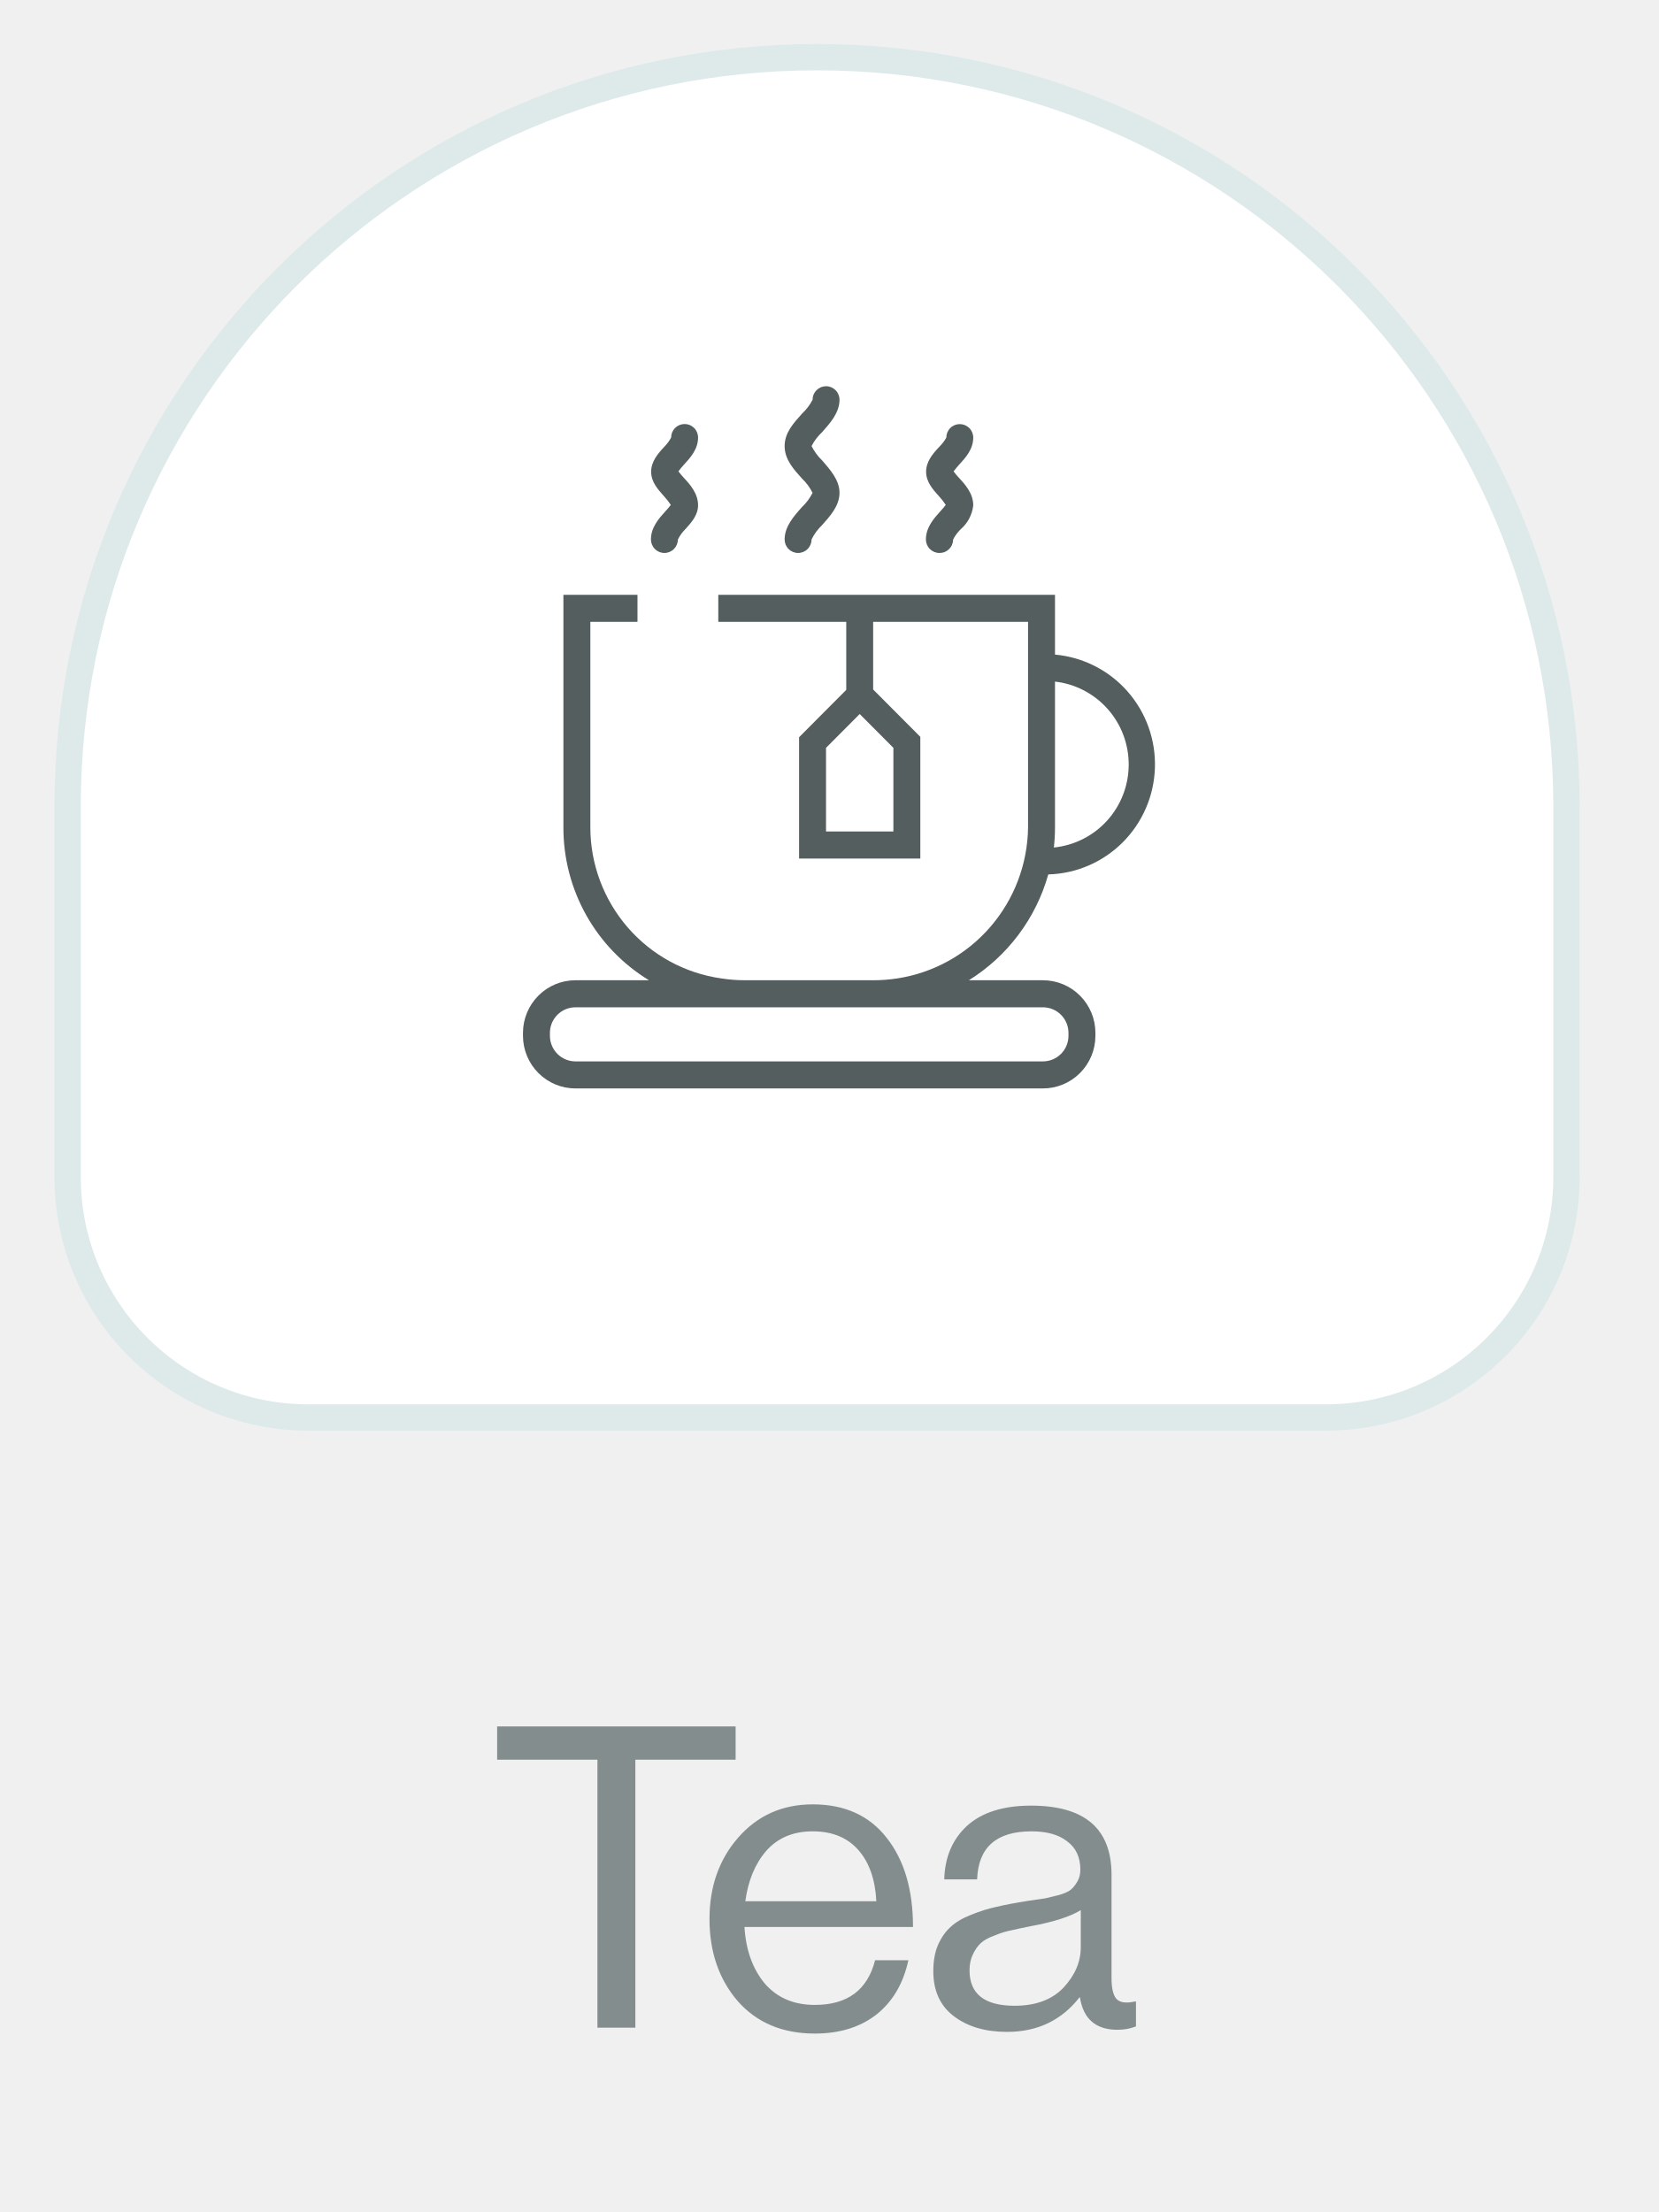
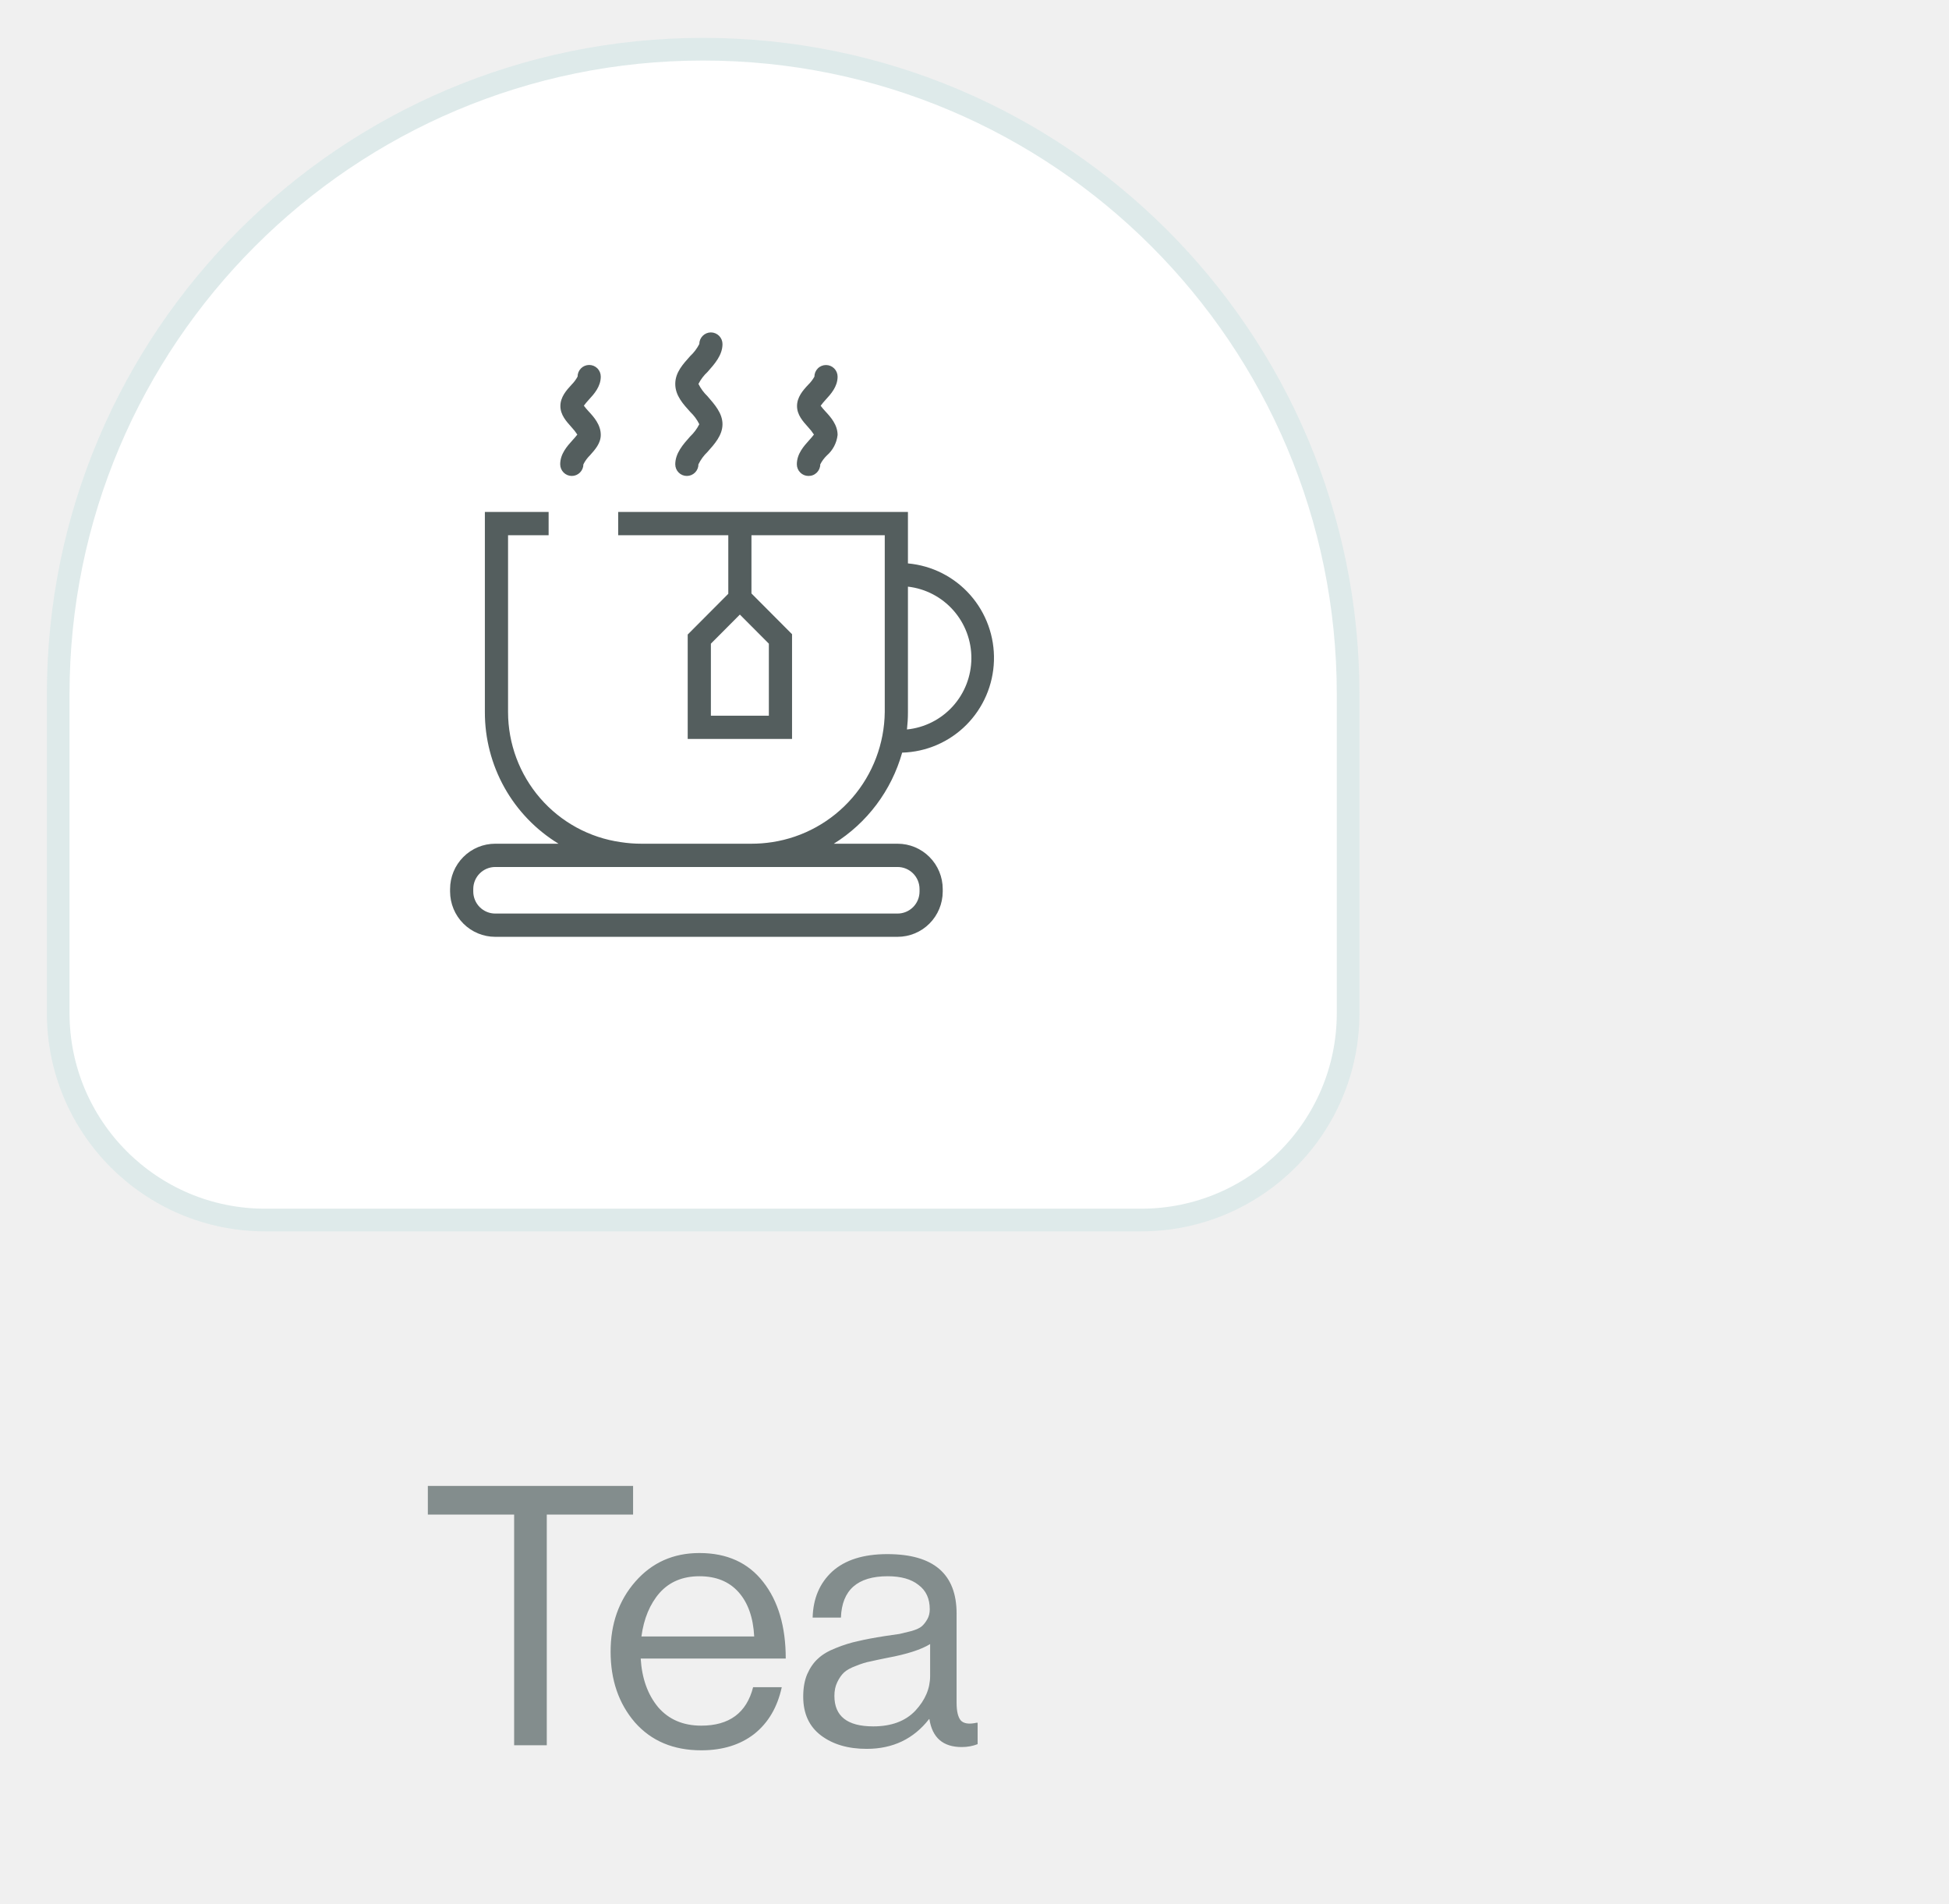
- <svg xmlns="http://www.w3.org/2000/svg" width="63" height="84" viewBox="0 0 63 84" fill="none">
+ <svg xmlns="http://www.w3.org/2000/svg" width="86" height="84" viewBox="0 0 86 84" fill="none">
  <path d="M2.568 44.696C2.568 49.739 6.657 53.828 11.701 53.828H50.353C55.397 53.828 59.486 49.739 59.486 44.696V30.63C59.486 14.913 46.744 2.171 31.027 2.171C15.31 2.171 2.568 14.913 2.568 30.63V44.696Z" fill="white" stroke="#DEEAEA" />
  <path d="M39.808 33.206C40.87 33.177 41.882 32.741 42.635 31.988C43.388 31.234 43.826 30.22 43.858 29.153C43.891 28.086 43.516 27.047 42.811 26.249C42.105 25.45 41.122 24.953 40.063 24.858V22.588H27.277V23.615H32.136V26.198L30.345 27.996V32.603H34.949V27.981L33.158 26.183V23.615H39.04V31.416C39.024 32.809 38.516 34.15 37.606 35.201C36.697 36.252 35.445 36.945 34.074 37.155C33.771 37.202 33.465 37.225 33.158 37.225H28.3C27.996 37.225 27.692 37.202 27.392 37.155C26.013 36.961 24.751 36.273 23.837 35.218C22.924 34.164 22.419 32.814 22.418 31.416V23.615H24.208V22.588H21.395V31.414C21.392 32.581 21.69 33.73 22.259 34.748C22.829 35.766 23.651 36.619 24.645 37.225H21.852C21.324 37.225 20.817 37.435 20.444 37.811C20.07 38.186 19.86 38.694 19.86 39.225V39.338C19.862 39.868 20.072 40.375 20.446 40.749C20.819 41.123 21.325 41.333 21.852 41.333H39.606C40.133 41.333 40.639 41.123 41.012 40.749C41.386 40.375 41.596 39.868 41.598 39.338V39.225C41.598 38.694 41.388 38.186 41.014 37.811C40.641 37.435 40.134 37.225 39.606 37.225H36.792C38.262 36.31 39.338 34.877 39.808 33.206ZM40.063 31.427V25.883C40.837 25.971 41.551 26.344 42.068 26.929C42.585 27.514 42.868 28.271 42.862 29.053C42.857 29.835 42.564 30.588 42.039 31.166C41.514 31.744 40.795 32.106 40.02 32.184C40.048 31.933 40.063 31.68 40.063 31.427ZM33.926 28.399V31.576H31.368V28.399L32.647 27.115L33.926 28.399ZM39.606 38.252C39.863 38.252 40.109 38.354 40.291 38.537C40.473 38.719 40.575 38.967 40.575 39.225V39.333C40.575 39.591 40.473 39.839 40.291 40.021C40.109 40.203 39.863 40.306 39.606 40.306H21.852C21.725 40.306 21.599 40.281 21.482 40.232C21.364 40.183 21.257 40.111 21.167 40.021C21.077 39.931 21.006 39.823 20.957 39.705C20.908 39.587 20.883 39.461 20.883 39.333V39.225C20.883 38.967 20.985 38.719 21.167 38.537C21.349 38.354 21.596 38.252 21.852 38.252H39.606ZM25.231 20.999C25.095 20.999 24.965 20.945 24.869 20.848C24.773 20.752 24.719 20.621 24.719 20.485C24.719 20.023 25.026 19.684 25.274 19.409C25.345 19.334 25.412 19.255 25.474 19.173C25.398 19.057 25.313 18.948 25.218 18.847C24.988 18.59 24.727 18.305 24.727 17.915C24.727 17.524 24.983 17.227 25.223 16.97C25.327 16.865 25.416 16.746 25.486 16.616C25.486 16.479 25.54 16.349 25.636 16.252C25.732 16.156 25.862 16.102 25.998 16.102C26.134 16.102 26.264 16.156 26.36 16.252C26.456 16.349 26.509 16.479 26.509 16.616C26.509 17.057 26.213 17.386 25.975 17.643C25.899 17.724 25.828 17.81 25.763 17.899C25.826 17.984 25.895 18.066 25.967 18.143C26.208 18.4 26.509 18.742 26.509 19.188C26.509 19.561 26.254 19.841 26.034 20.087C25.915 20.203 25.816 20.339 25.742 20.488C25.742 20.623 25.687 20.753 25.591 20.849C25.496 20.945 25.366 20.999 25.231 20.999ZM35.672 20.999C35.537 20.999 35.407 20.945 35.311 20.848C35.215 20.752 35.161 20.621 35.161 20.485C35.161 20.023 35.468 19.684 35.716 19.409C35.786 19.334 35.853 19.255 35.915 19.173C35.84 19.057 35.755 18.948 35.66 18.847C35.429 18.59 35.169 18.305 35.169 17.915C35.169 17.524 35.424 17.227 35.667 16.97C35.773 16.866 35.864 16.748 35.936 16.618C35.936 16.482 35.99 16.351 36.086 16.255C36.181 16.159 36.312 16.105 36.447 16.105C36.583 16.105 36.713 16.159 36.809 16.255C36.905 16.351 36.959 16.482 36.959 16.618C36.959 17.06 36.662 17.388 36.424 17.645C36.349 17.726 36.278 17.812 36.212 17.902C36.276 17.987 36.344 18.069 36.417 18.146C36.657 18.403 36.959 18.744 36.959 19.191C36.92 19.543 36.75 19.867 36.483 20.097C36.366 20.211 36.268 20.343 36.194 20.488C36.194 20.556 36.18 20.623 36.154 20.686C36.127 20.749 36.088 20.805 36.04 20.853C35.991 20.9 35.934 20.938 35.871 20.963C35.808 20.988 35.74 21 35.672 20.999ZM30.307 20.999C30.171 20.999 30.041 20.945 29.945 20.848C29.849 20.752 29.796 20.621 29.796 20.485C29.796 19.995 30.146 19.602 30.453 19.258C30.618 19.102 30.755 18.919 30.857 18.716C30.757 18.515 30.623 18.332 30.46 18.177C30.146 17.83 29.796 17.453 29.796 16.939C29.796 16.425 30.146 16.058 30.453 15.712C30.617 15.559 30.754 15.38 30.857 15.18C30.857 15.044 30.911 14.913 31.007 14.817C31.103 14.721 31.233 14.666 31.368 14.666C31.504 14.666 31.634 14.721 31.73 14.817C31.826 14.913 31.88 15.044 31.88 15.18C31.88 15.671 31.529 16.061 31.223 16.407C31.058 16.56 30.921 16.739 30.819 16.939C30.919 17.14 31.053 17.323 31.215 17.478C31.522 17.835 31.88 18.223 31.88 18.716C31.88 19.209 31.522 19.599 31.215 19.943C31.052 20.099 30.918 20.283 30.819 20.485C30.819 20.621 30.765 20.752 30.669 20.848C30.573 20.945 30.443 20.999 30.307 20.999Z" fill="#545E5E" />
  <path d="M18.879 66.824V65.56H27.935V66.824H24.127V77H22.687V66.824H18.879ZM30.943 77.224C29.716 77.224 28.74 76.813 28.015 75.992C27.3 75.16 26.943 74.12 26.943 72.872C26.943 71.645 27.306 70.616 28.031 69.784C28.767 68.941 29.711 68.52 30.863 68.52C32.079 68.52 33.018 68.947 33.679 69.8C34.34 70.643 34.671 71.768 34.671 73.176H28.271C28.324 74.051 28.58 74.765 29.039 75.32C29.508 75.864 30.143 76.136 30.943 76.136C32.18 76.136 32.943 75.571 33.231 74.44H34.495C34.303 75.325 33.898 76.013 33.279 76.504C32.66 76.984 31.882 77.224 30.943 77.224ZM32.591 70.248C32.175 69.779 31.599 69.544 30.863 69.544C30.127 69.544 29.54 69.789 29.103 70.28C28.676 70.771 28.41 71.411 28.303 72.2H33.279C33.236 71.368 33.007 70.717 32.591 70.248ZM42.434 77.08C41.613 77.08 41.138 76.669 41.01 75.848H40.994C40.312 76.723 39.394 77.16 38.242 77.16C37.421 77.16 36.749 76.963 36.226 76.568C35.704 76.173 35.442 75.603 35.442 74.856C35.442 74.472 35.501 74.141 35.618 73.864C35.746 73.576 35.906 73.347 36.098 73.176C36.29 72.995 36.552 72.84 36.882 72.712C37.224 72.573 37.549 72.472 37.858 72.408C38.168 72.333 38.562 72.259 39.042 72.184C39.352 72.141 39.57 72.109 39.698 72.088C39.837 72.056 40.013 72.013 40.226 71.96C40.44 71.896 40.589 71.827 40.674 71.752C40.76 71.677 40.84 71.576 40.914 71.448C40.989 71.32 41.026 71.171 41.026 71C41.026 70.531 40.861 70.173 40.53 69.928C40.21 69.672 39.757 69.544 39.17 69.544C37.837 69.544 37.149 70.152 37.106 71.368H35.858C35.88 70.525 36.168 69.848 36.722 69.336C37.288 68.824 38.098 68.568 39.154 68.568C41.192 68.568 42.21 69.443 42.21 71.192V75.128C42.21 75.491 42.269 75.747 42.386 75.896C42.514 76.045 42.749 76.083 43.09 76.008H43.138V76.952C42.925 77.037 42.69 77.08 42.434 77.08ZM38.53 76.168C39.33 76.168 39.949 75.939 40.386 75.48C40.824 75.011 41.042 74.499 41.042 73.944V72.536C40.648 72.781 40.018 72.984 39.154 73.144C38.834 73.208 38.584 73.261 38.402 73.304C38.221 73.336 38.013 73.4 37.778 73.496C37.544 73.581 37.368 73.677 37.25 73.784C37.133 73.891 37.032 74.035 36.946 74.216C36.861 74.387 36.818 74.589 36.818 74.824C36.818 75.72 37.389 76.168 38.53 76.168Z" fill="#838D8D" />
</svg>
